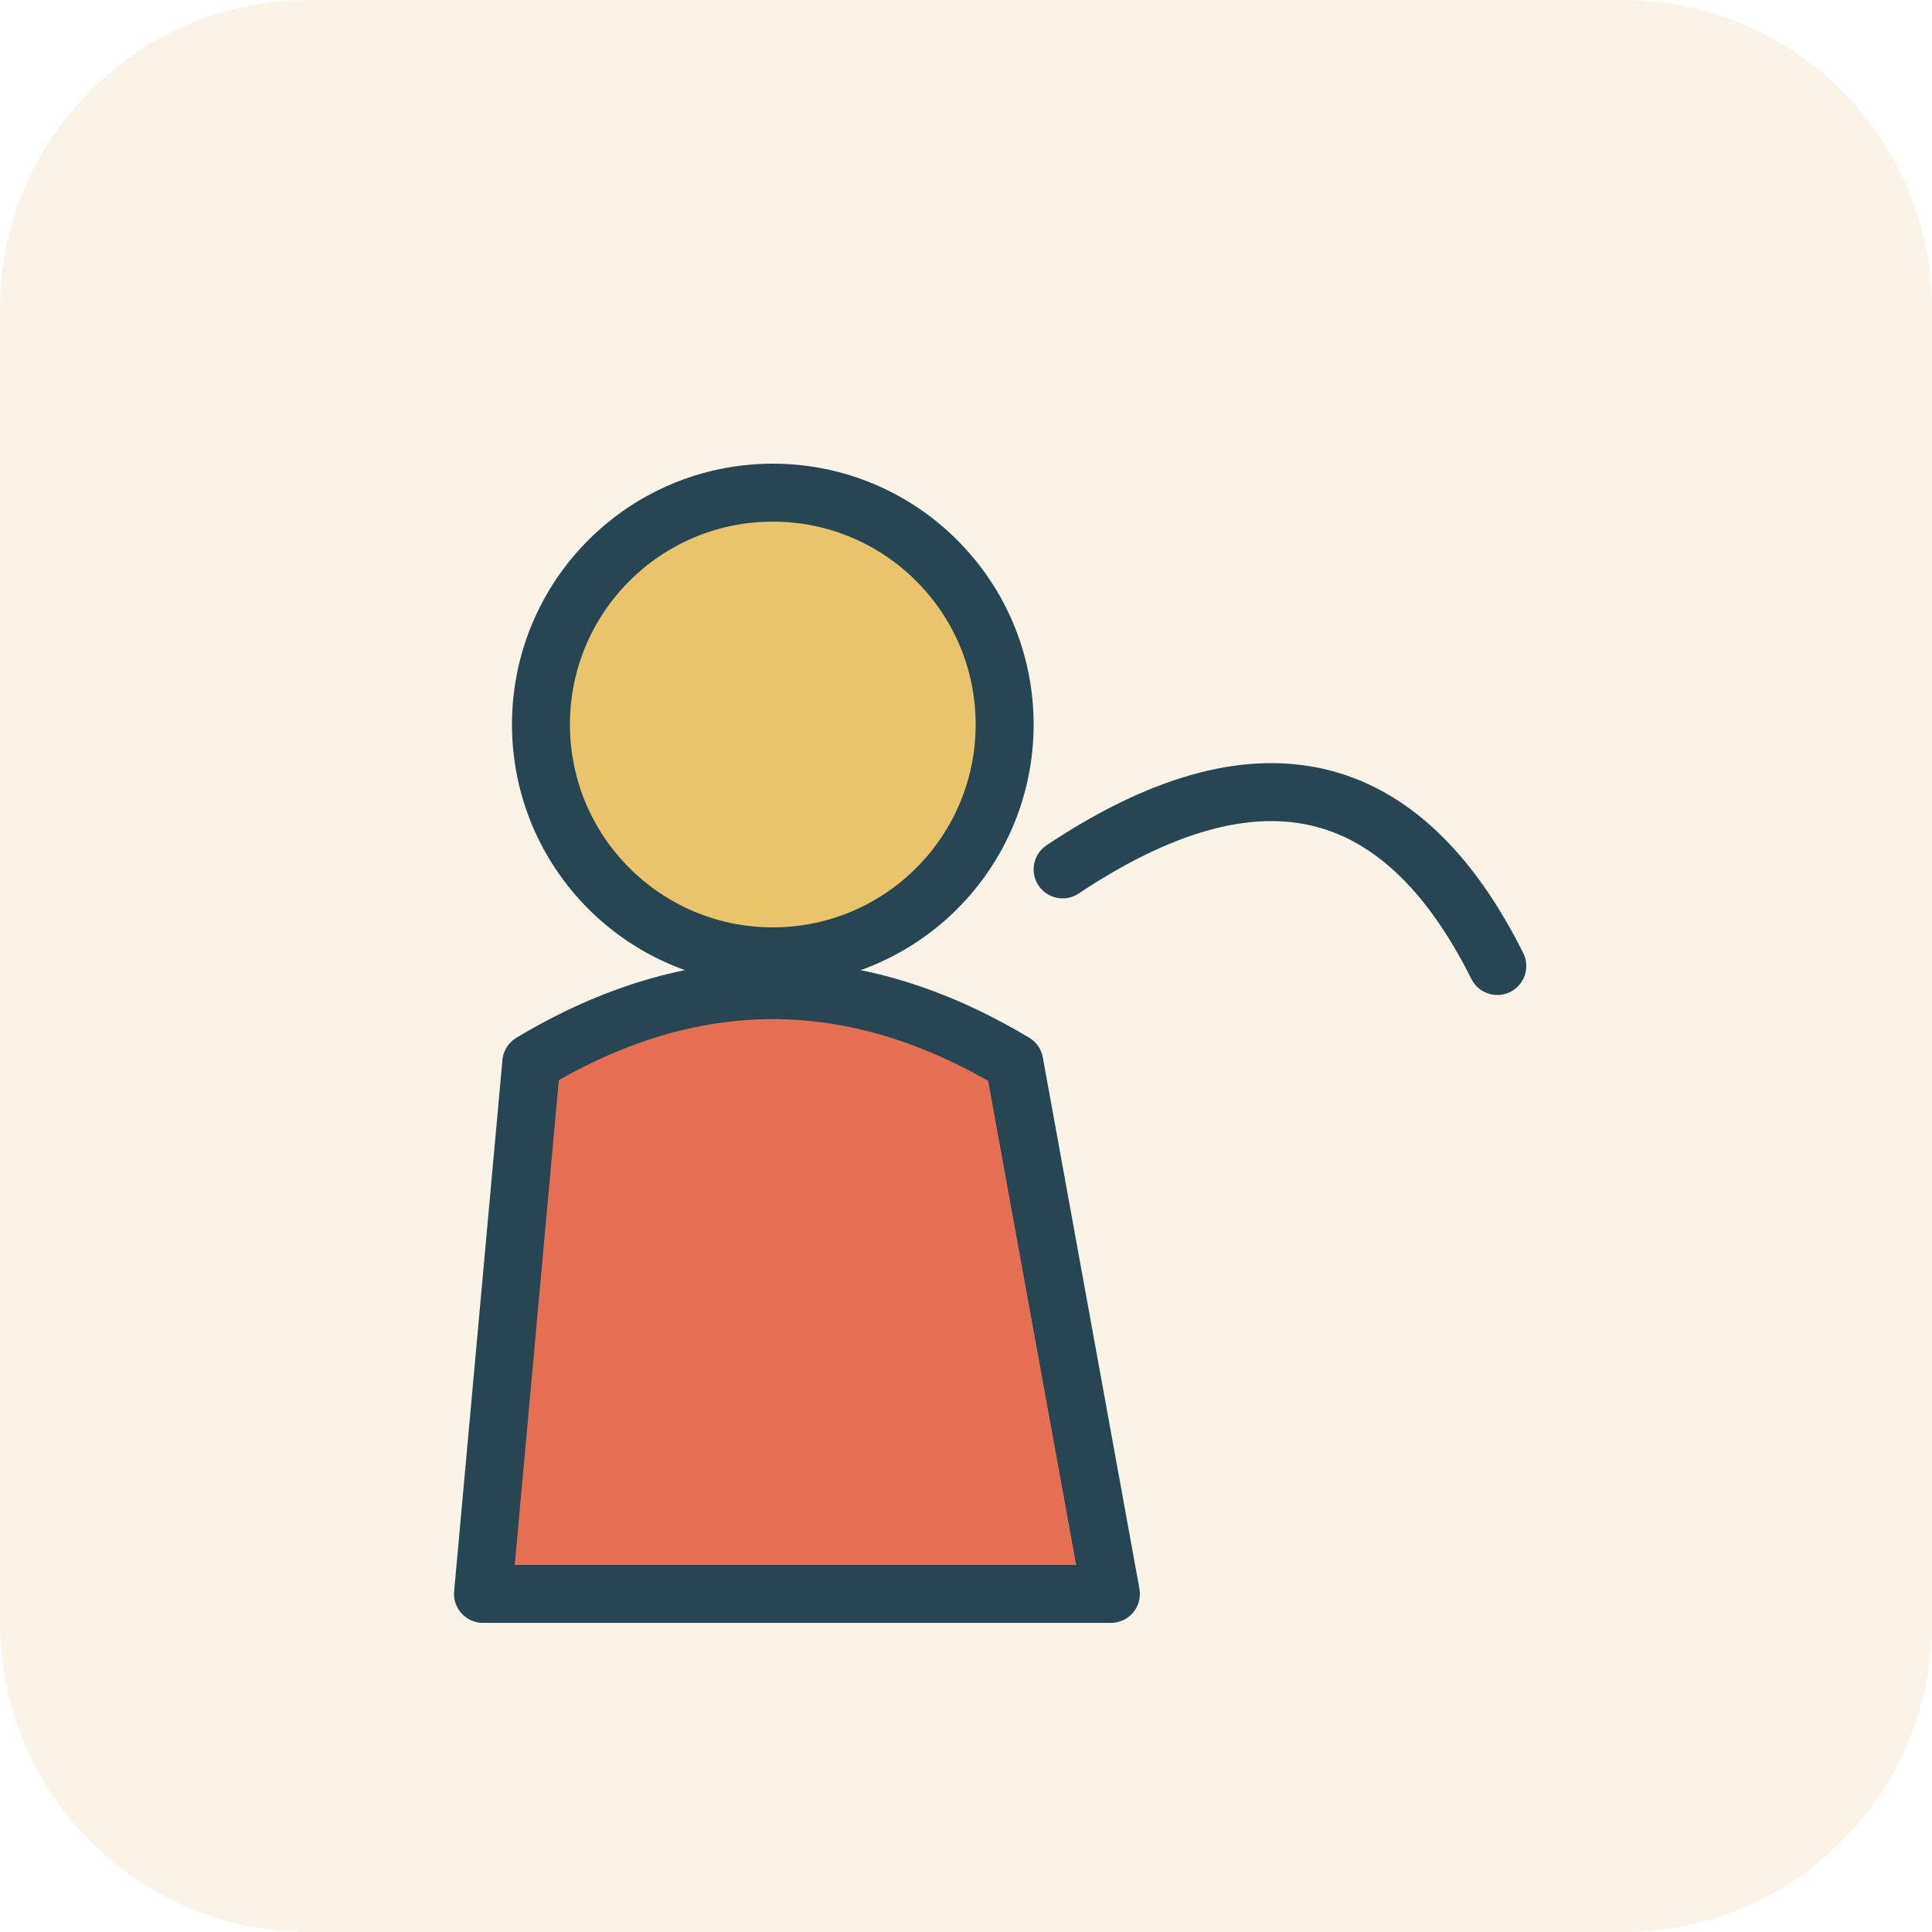
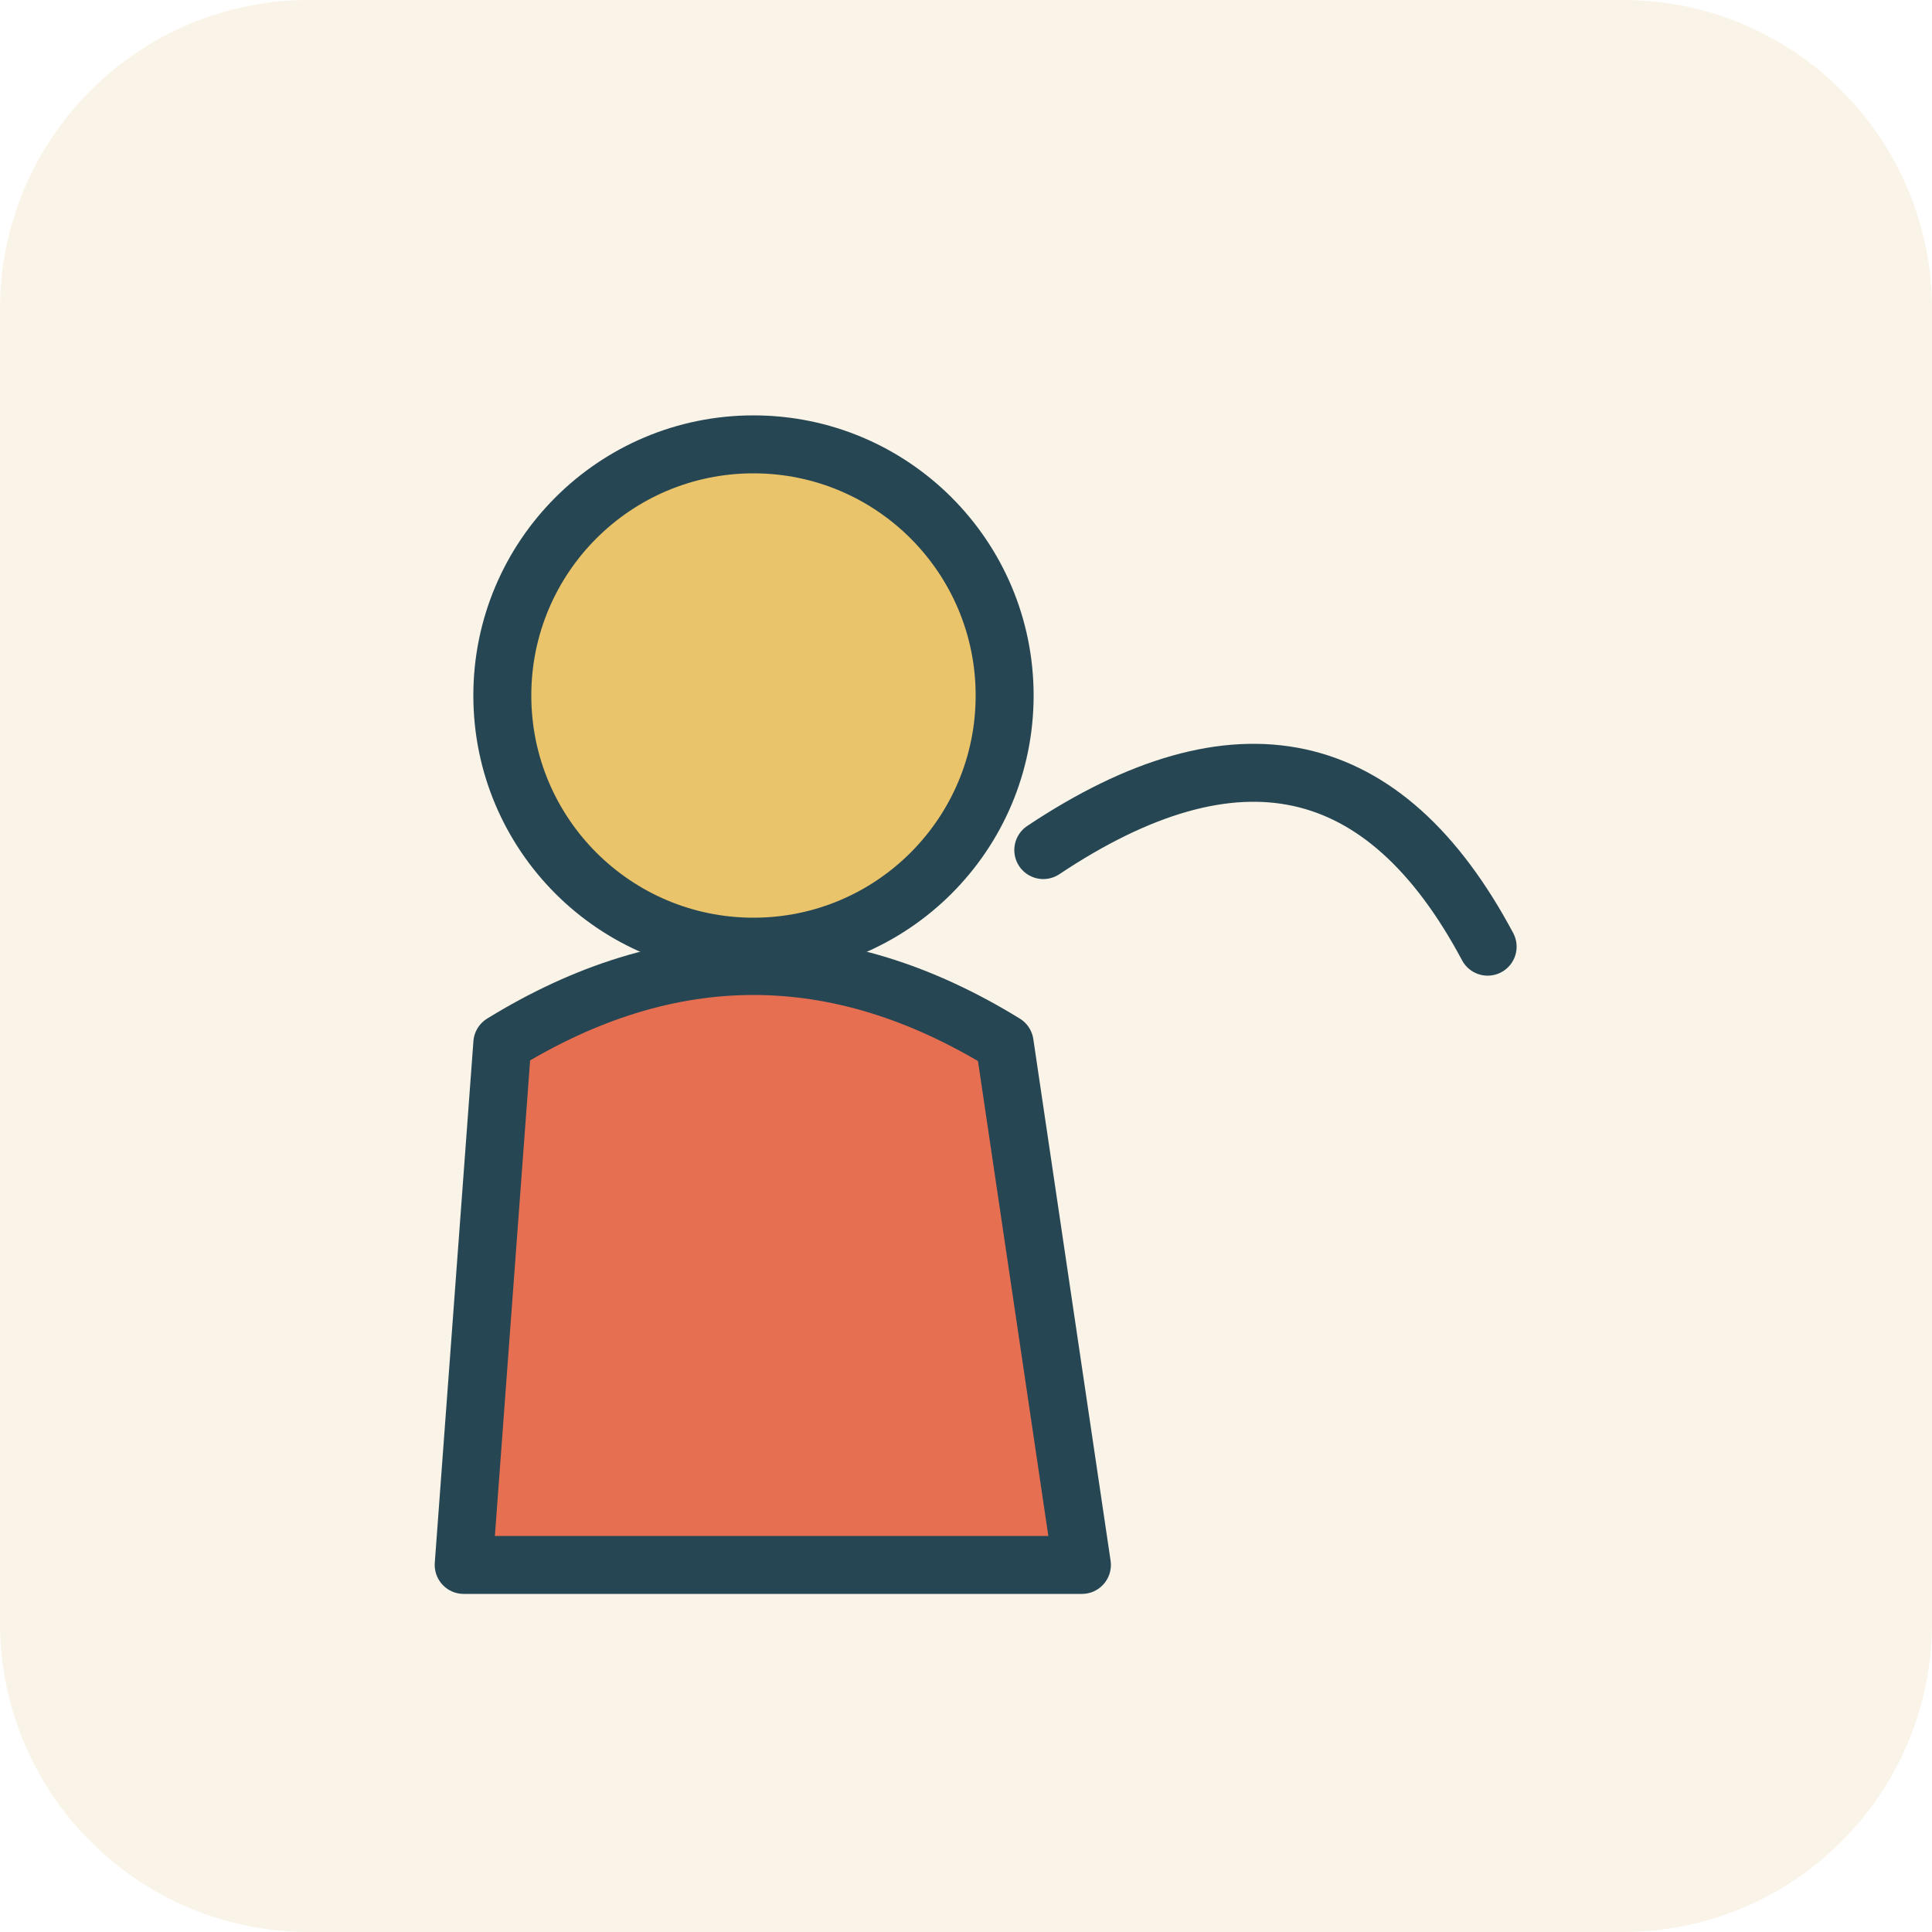
<svg xmlns="http://www.w3.org/2000/svg" viewBox="0 0 200 200" width="200" height="200" role="img" aria-label="Tschüss">
  <rect width="200" height="200" rx="32" fill="#FAF3E7" />
-   <g fill="none" stroke="#264653" stroke-width="6" stroke-linecap="round" stroke-linejoin="round">
-     <circle cx="80" cy="75" r="24" fill="#E9C46A" />
-     <path d="M55 110 Q80 95 105 110 L115 165 H50 Z" fill="#E76F51" />
-     <path d="M110 90 Q140 70 155 100" />
-   </g>
+   <circle cx="78" cy="72" r="26" fill="#E9C46A" stroke="#264653" stroke-width="6" />
+   <path d="M52 108 Q78 92 104 108 L112 162 H48 Z" fill="#E76F51" stroke="#264653" stroke-width="6" stroke-linejoin="round" />
+   <path d="M108 88 Q138 68 154 98" fill="none" stroke="#264653" stroke-width="6" stroke-linecap="round" />
</svg>
